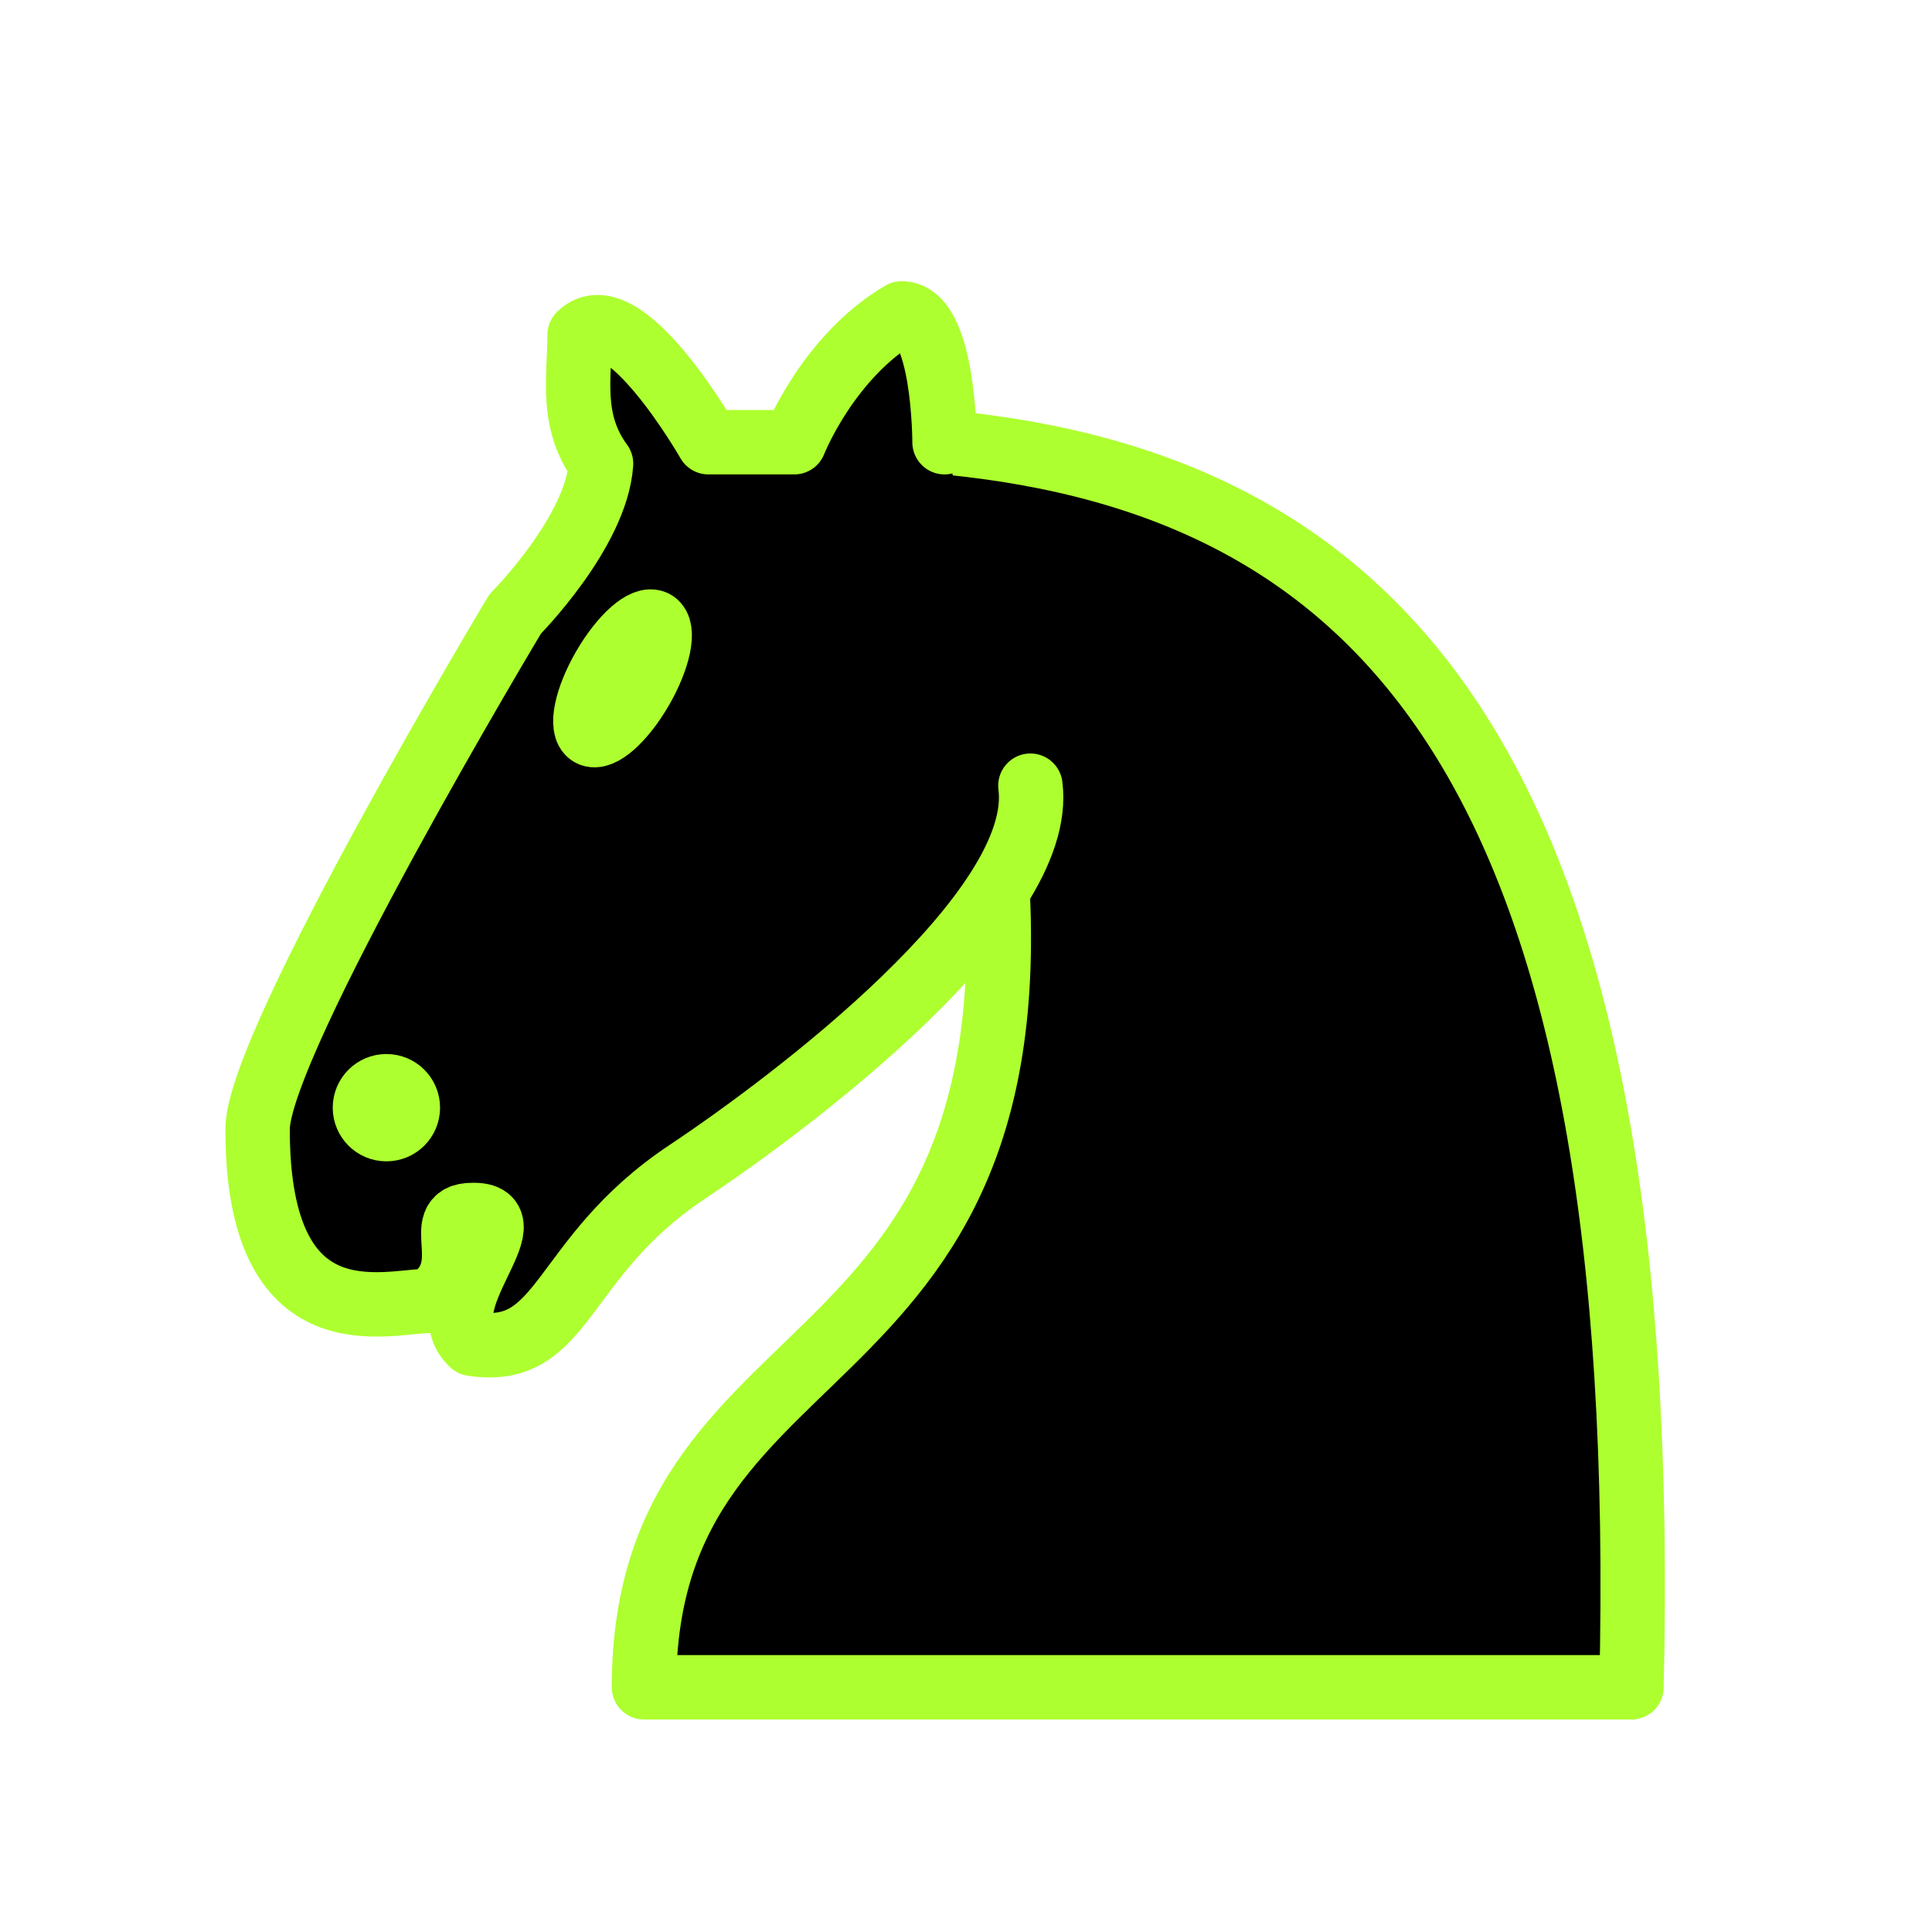
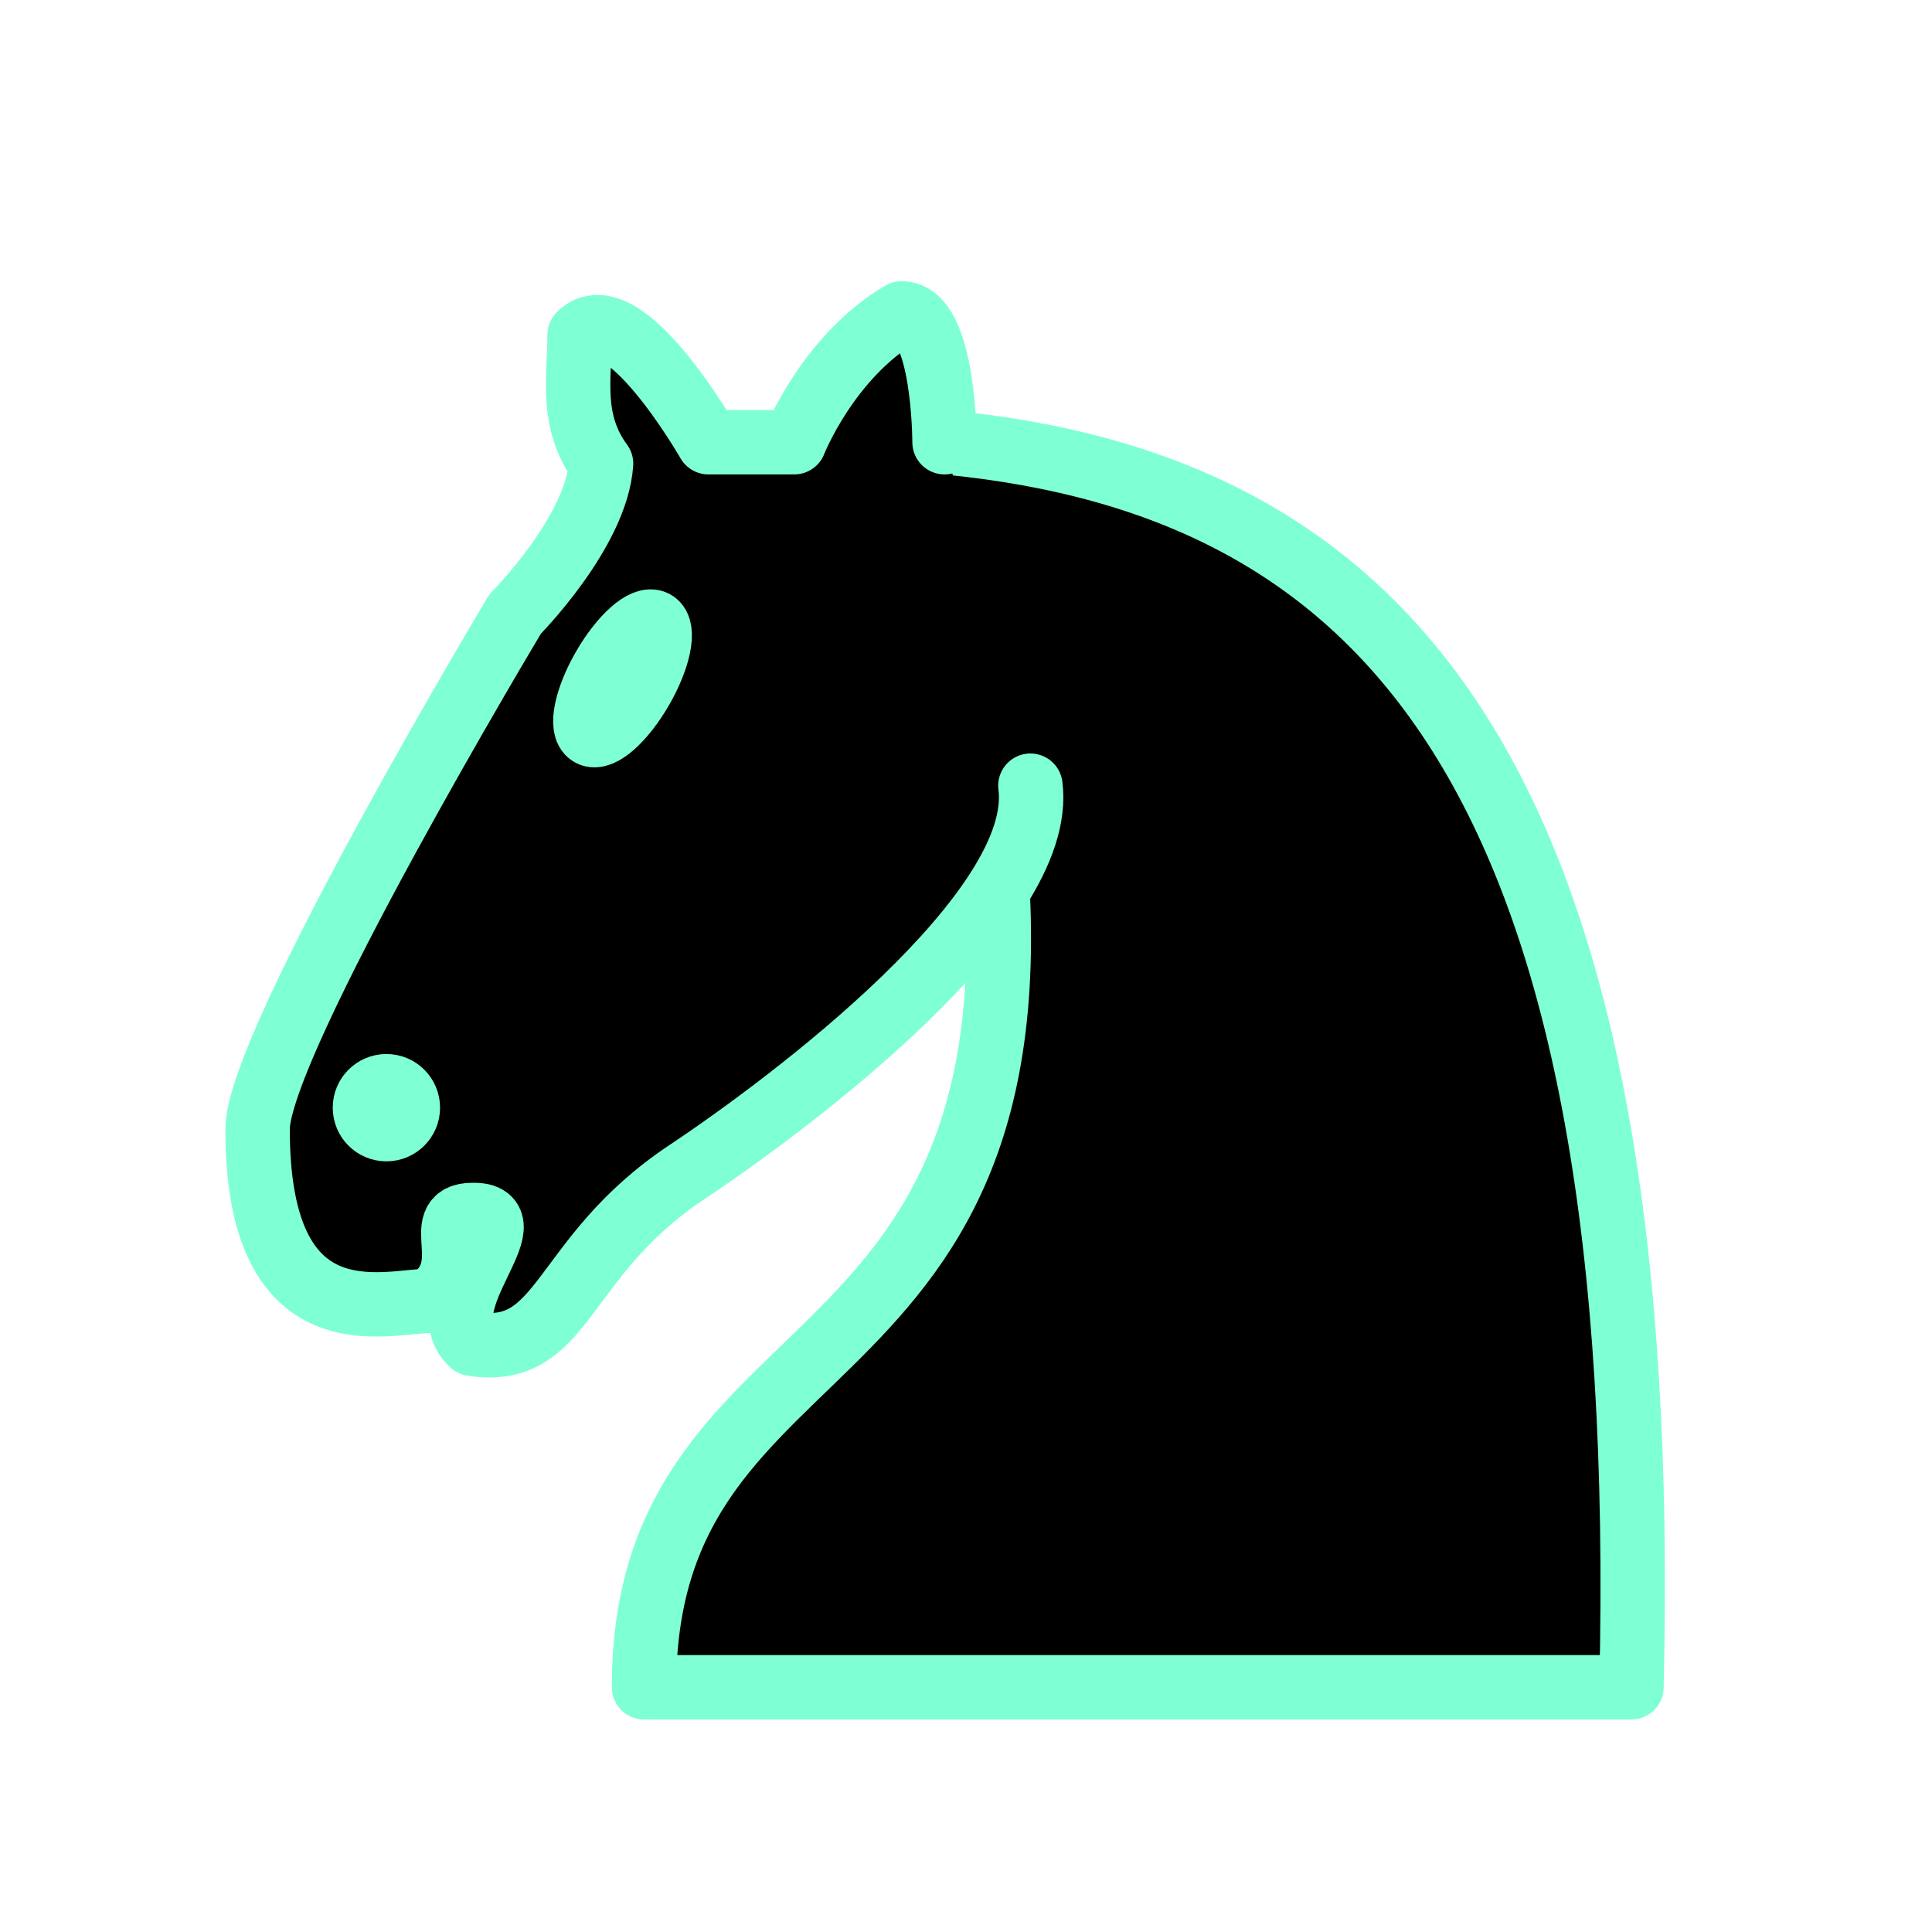
<svg xmlns="http://www.w3.org/2000/svg" version="1.1" width="45" height="45">
-   <g style="opacity:1; fill:none; fill-opacity:1; fill-rule:evenodd; stroke:#adff2f; stroke-width:1.5; stroke-linecap:round;stroke-linejoin:round;stroke-miterlimit:4; stroke-dasharray:none; stroke-opacity:1;" transform="translate(0,0.3)">
-     <path d="M 22,10 C 32.5,11 38.5,18 38,39 L 15,39 C 15,30 25,32.5 23,18" style="fill:#000; stroke:#adff2f;" />
-     <path d="M 24,18 C 24.38,20.91 18.45,25.37 16,27 C 13,29 13.18,31.34 11,31 C 9.958,30.06 12.41,27.96 11,28 C 10,28 11.19,29.23 10,30 C 9,30 5.997,31 6,26 C 6,24 12,14 12,14 C 12,14 13.89,12.1 14,10.5 C 13.27,9.506 13.5,8.5 13.5,7.5 C 14.5,6.5 16.5,10 16.5,10 L 18.5,10 C 18.5,10 19.28,8.008 21,7 C 22,7 22,10 22,10" style="fill:#000; stroke:#adff2f;" />
-     <path d="M 9.5 25.5 A 0.5 0.5 0 1 1 8.5,25.5 A 0.5 0.5 0 1 1 9.5 25.5 z" style="fill:#adff2f; stroke:#adff2f;" />
-     <path d="M 15 15.5 A 0.5 1.5 0 1 1  14,15.5 A 0.5 1.5 0 1 1  15 15.5 z" transform="matrix(0.866,0.5,-0.5,0.866,9.693,-5.173)" style="fill:#adff2f; stroke:#adff2f;" />
+   <g style="opacity:1; fill:none; fill-opacity:1; fill-rule:evenodd; stroke:#7fffd4; stroke-width:1.5; stroke-linecap:round;stroke-linejoin:round;stroke-miterlimit:4; stroke-dasharray:none; stroke-opacity:1;" transform="translate(0,0.3)">
+     <path d="M 22,10 C 32.5,11 38.5,18 38,39 L 15,39 C 15,30 25,32.5 23,18" style="fill:#000; stroke:#7fffd4;" />
+     <path d="M 24,18 C 24.38,20.91 18.45,25.37 16,27 C 13,29 13.18,31.34 11,31 C 9.958,30.06 12.41,27.96 11,28 C 10,28 11.19,29.23 10,30 C 9,30 5.997,31 6,26 C 6,24 12,14 12,14 C 12,14 13.89,12.1 14,10.5 C 13.27,9.506 13.5,8.5 13.5,7.5 C 14.5,6.5 16.5,10 16.5,10 L 18.5,10 C 18.5,10 19.28,8.008 21,7 C 22,7 22,10 22,10" style="fill:#000; stroke:#7fffd4;" />
+     <path d="M 9.5 25.5 A 0.5 0.5 0 1 1 8.5,25.5 A 0.5 0.5 0 1 1 9.5 25.5 z" style="fill:#7fffd4; stroke:#7fffd4;" />
+     <path d="M 15 15.5 A 0.5 1.5 0 1 1  14,15.5 A 0.5 1.5 0 1 1  15 15.5 z" transform="matrix(0.866,0.5,-0.5,0.866,9.693,-5.173)" style="fill:#7fffd4; stroke:#7fffd4;" />
  </g>
</svg>
